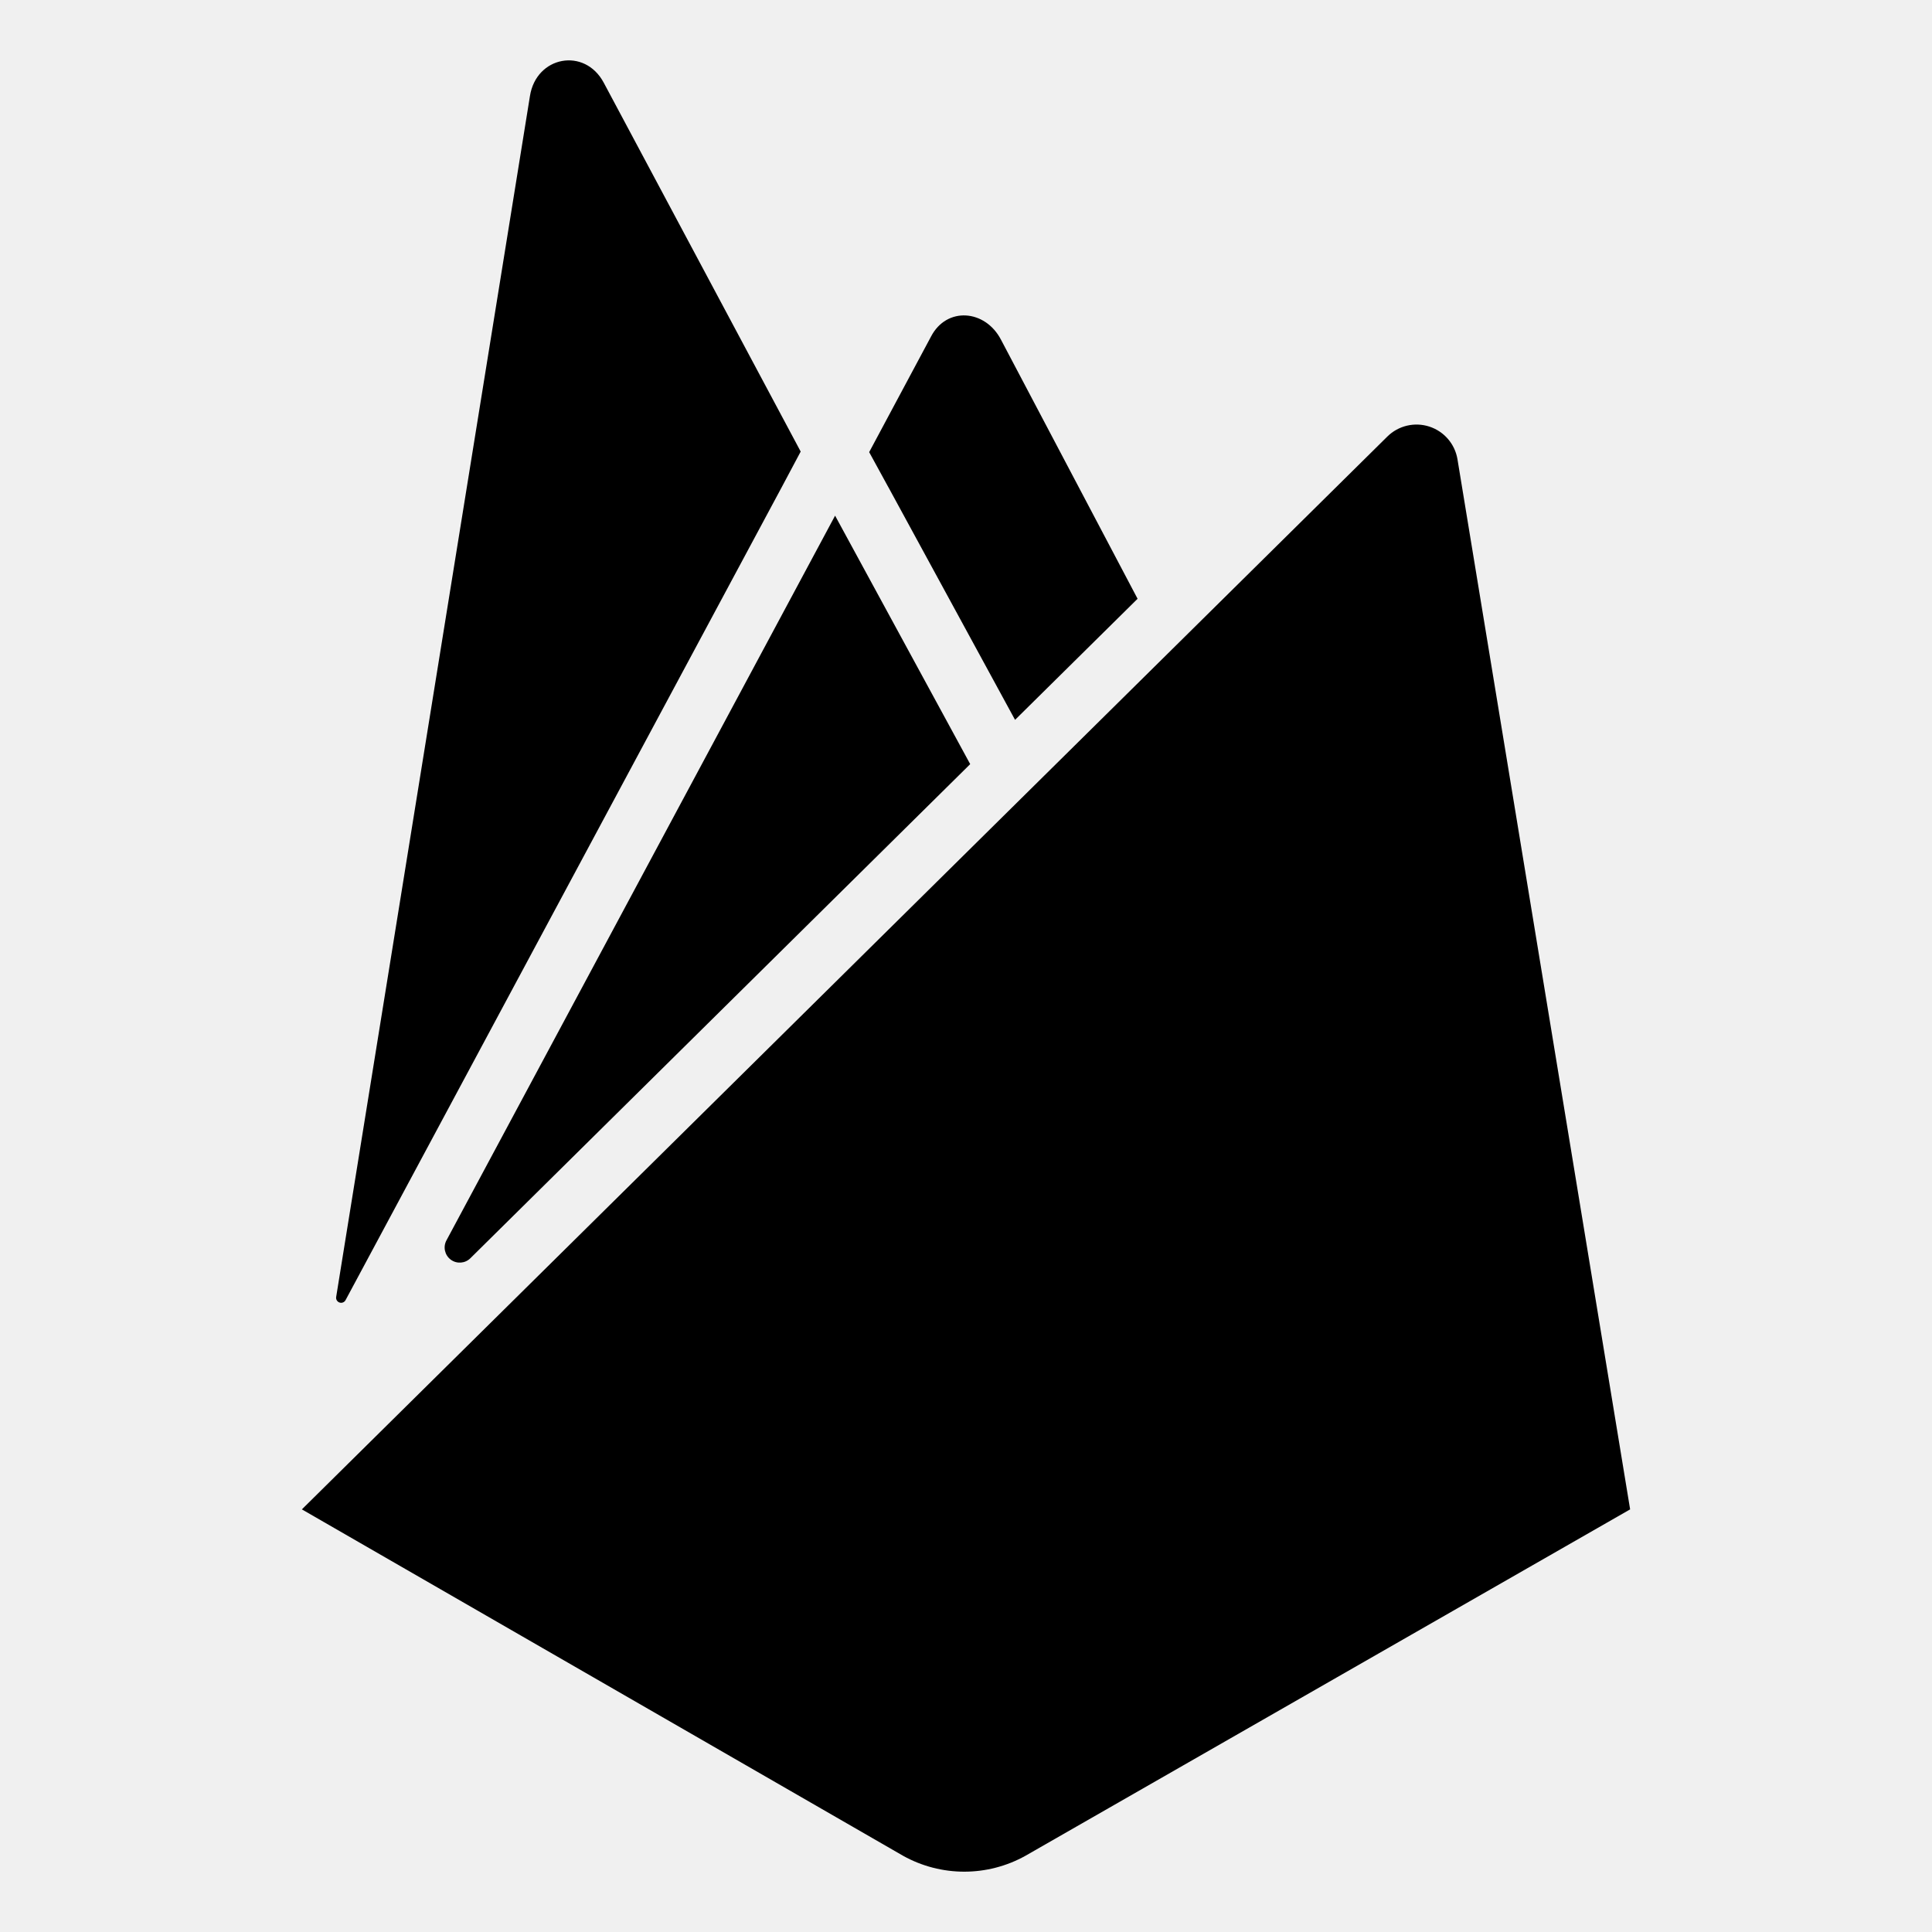
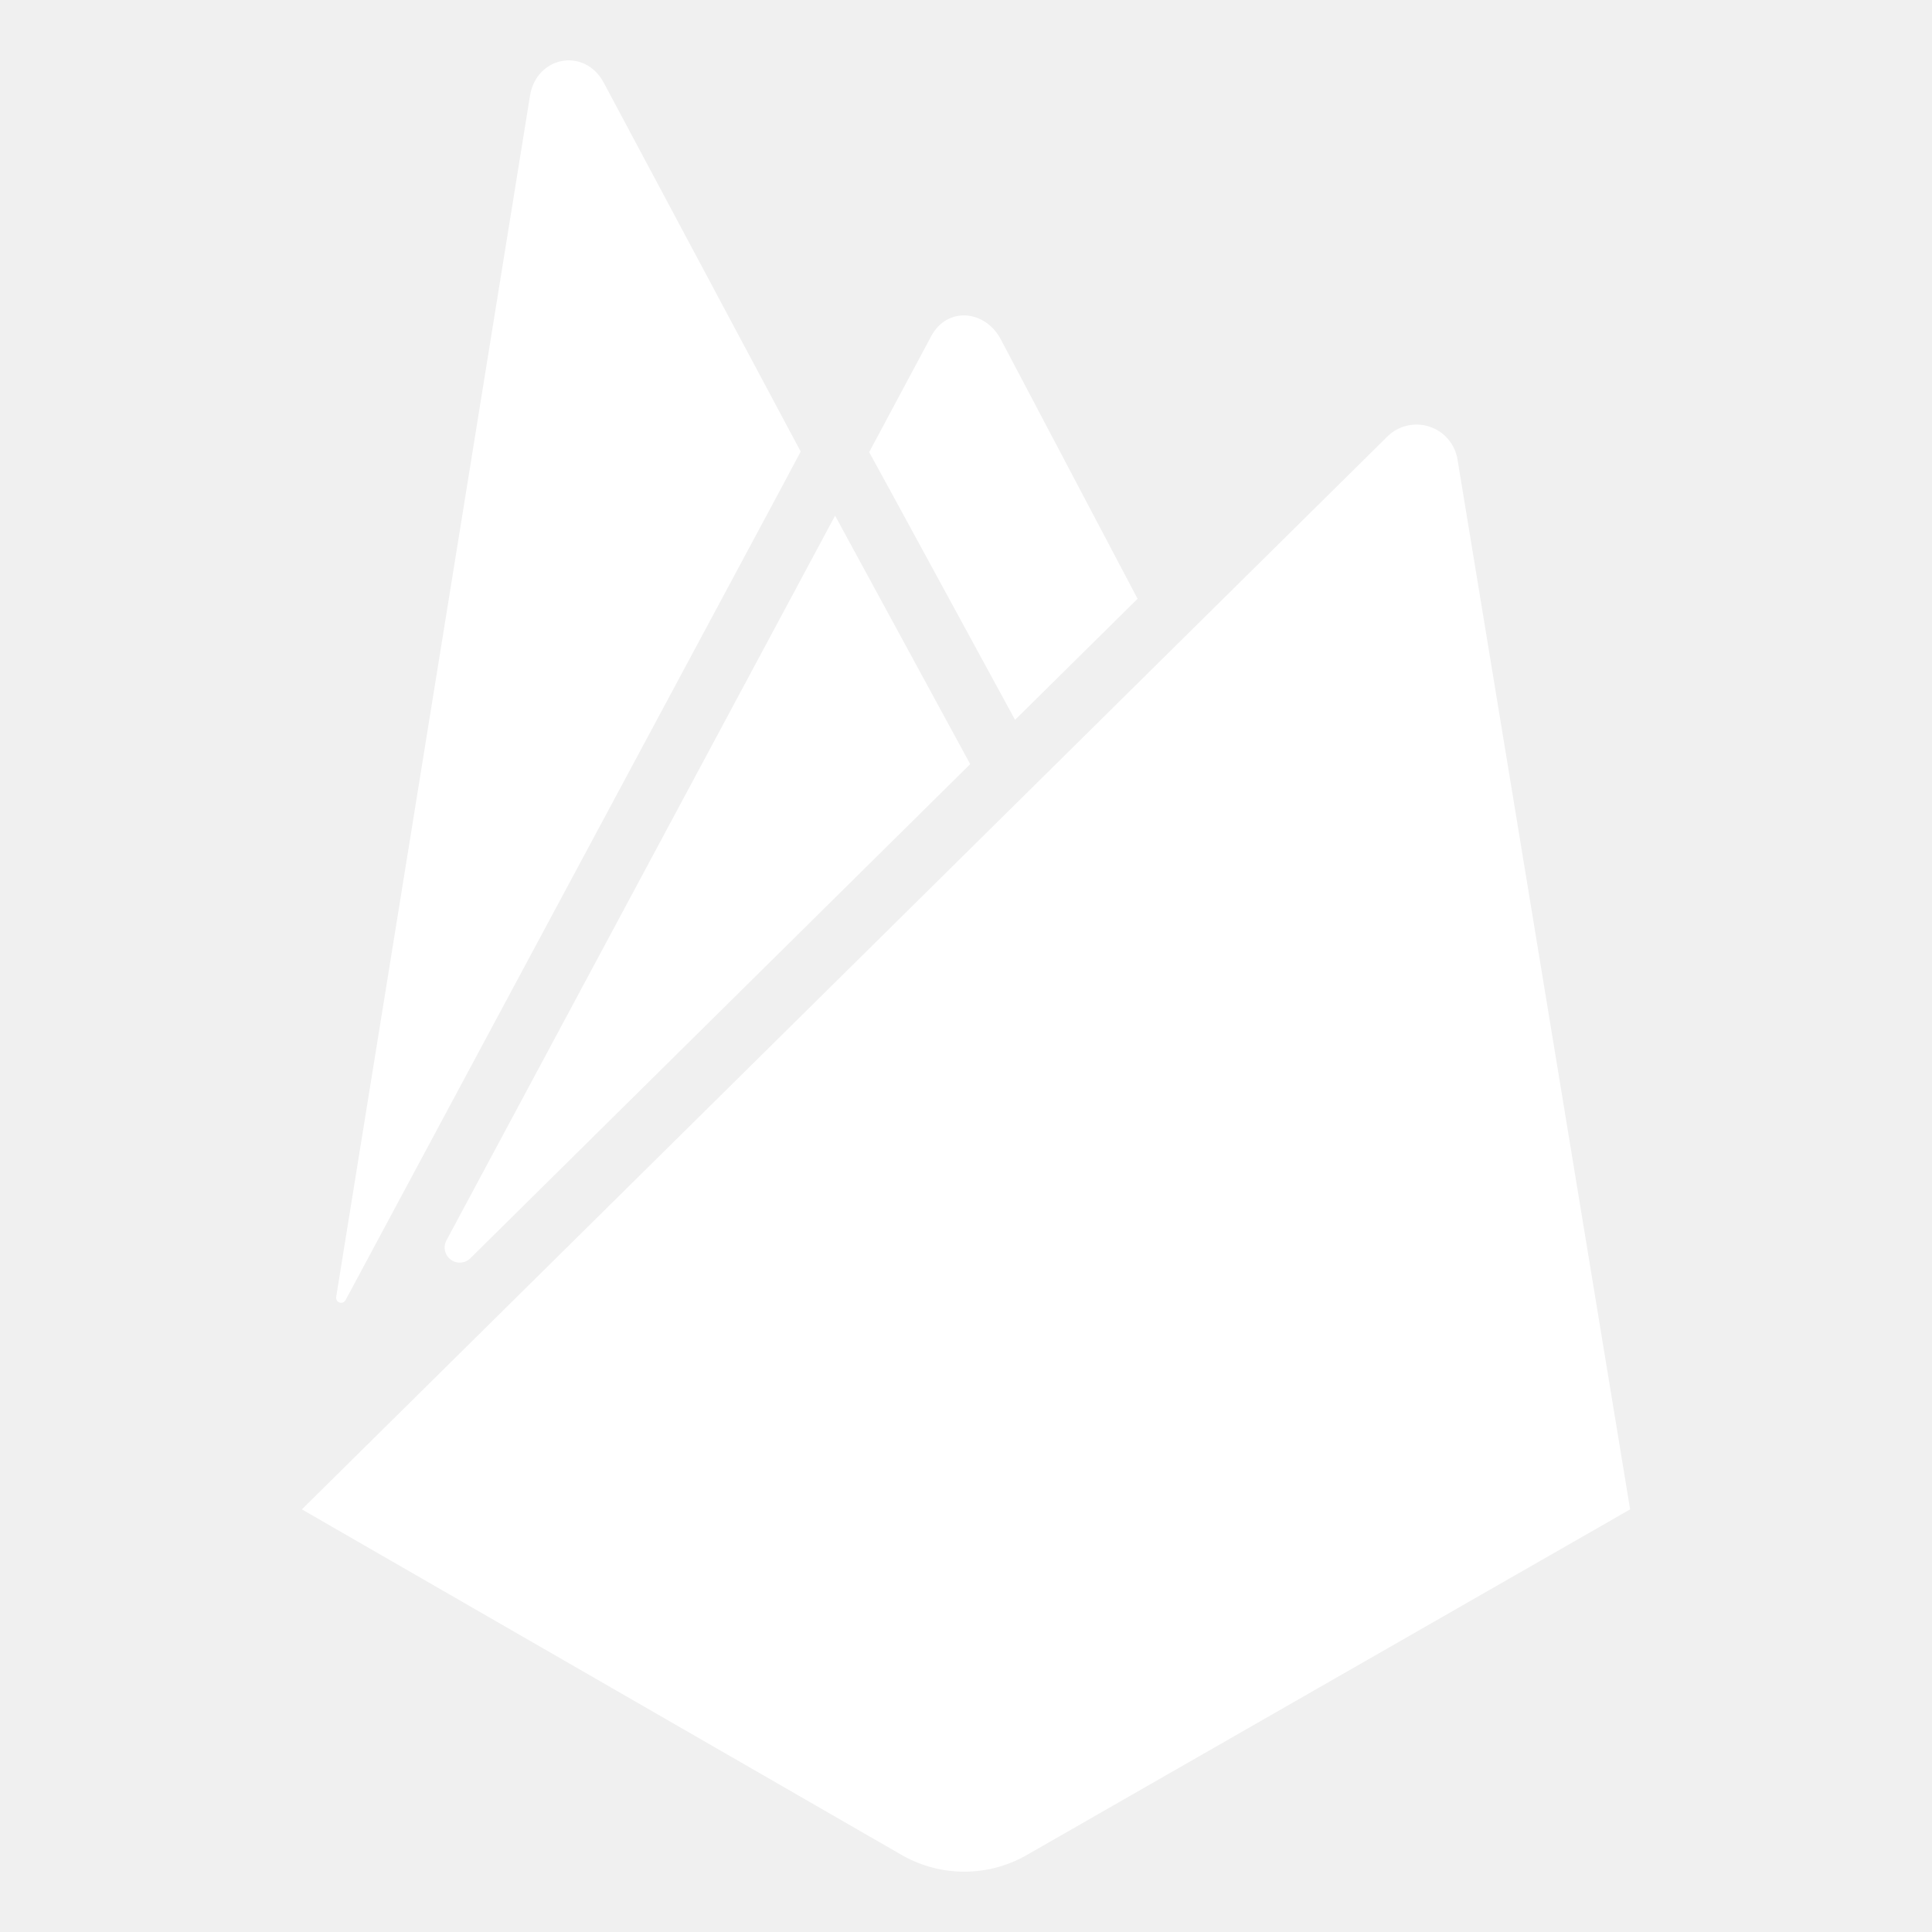
- <svg xmlns="http://www.w3.org/2000/svg" width="512" height="512" viewBox="0 0 512 512">
+ <svg xmlns="http://www.w3.org/2000/svg" width="512" height="512" fill="white" viewBox="0 0 512 512">
  <path d="M386.24,121.68a11,11,0,0,0-18.57-6L80,400l159.34,91.81a33.32,33.32,0,0,0,32.4,0L432,400Z" />
  <path d="M221.32,136.68l0-.05-103,192.07a4,4,0,0,0,6.34,4.74L256.61,203l.5-.5Z" />
  <path d="M207.19,129.06l5-9.39L160,21.92c-5.05-9.47-17.9-7.06-19.56,3.54L89.09,343.7a1.33,1.33,0,0,0,2.49.84h0Z" />
  <path d="M235.37,129,269,190.77l32.47-32.09L265.26,90c-4.19-8-14.38-8.79-18.53-.81l-16.39,30.63,5,9.14Z" />
</svg>
